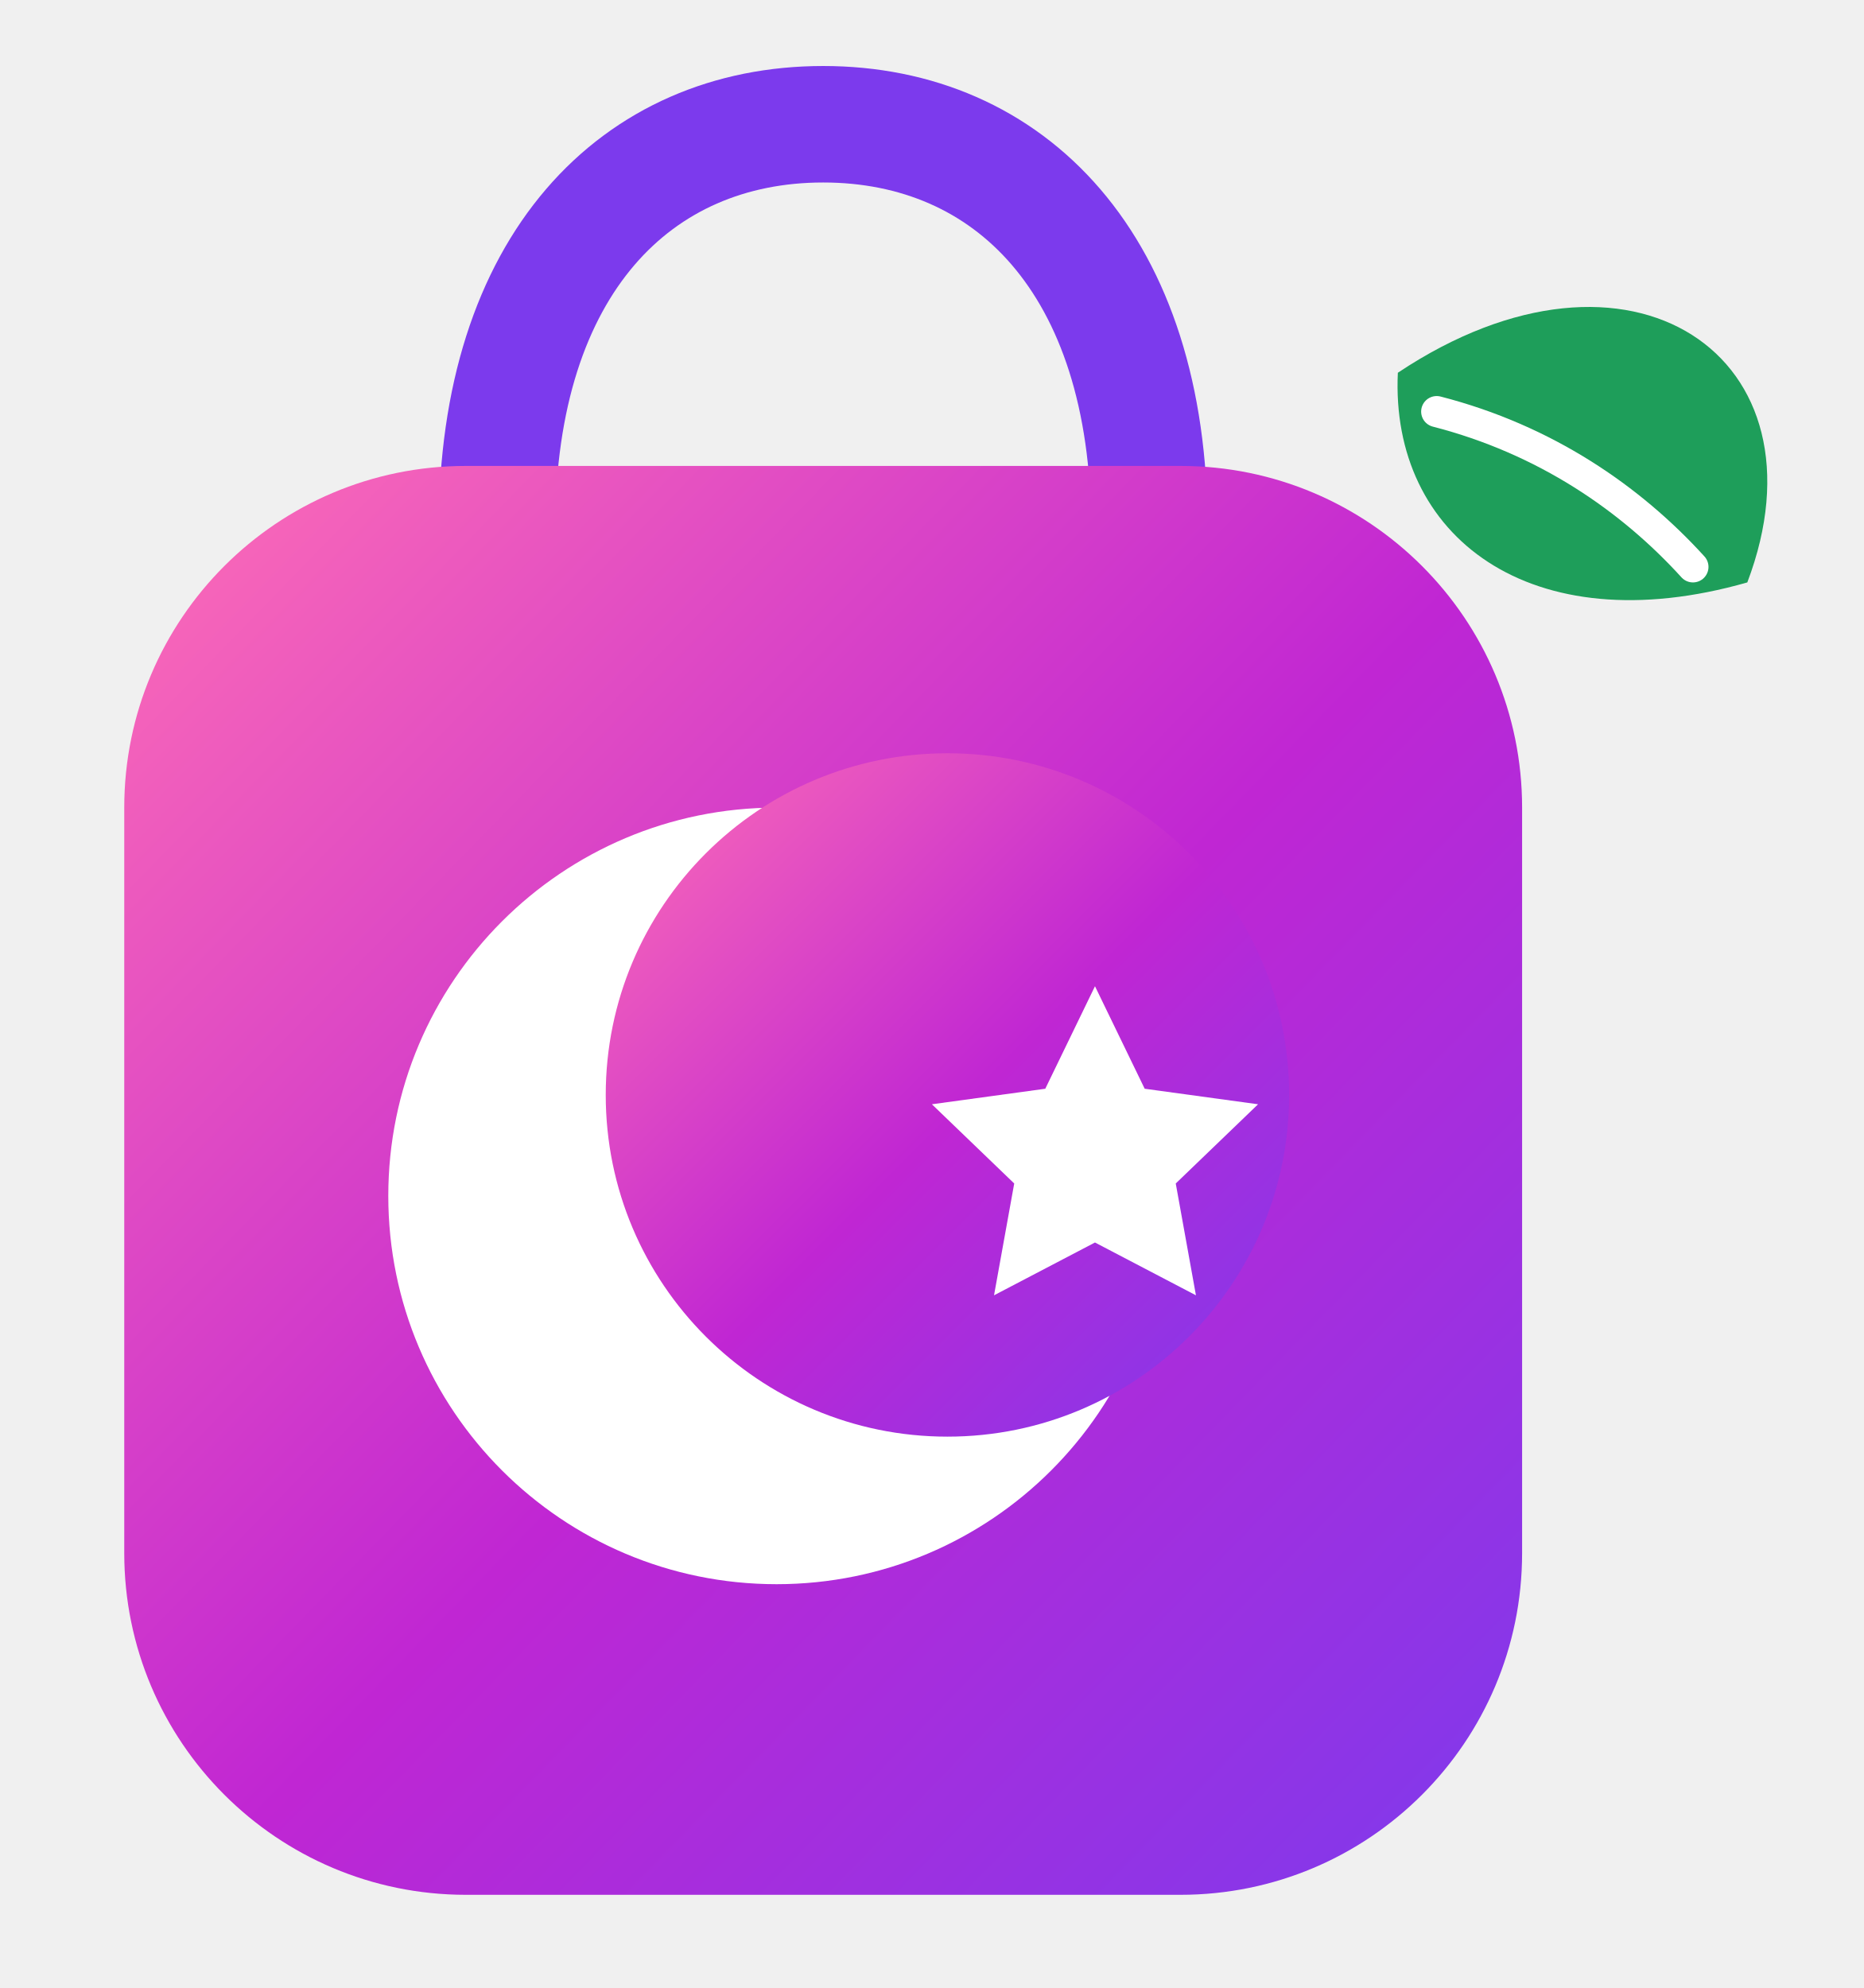
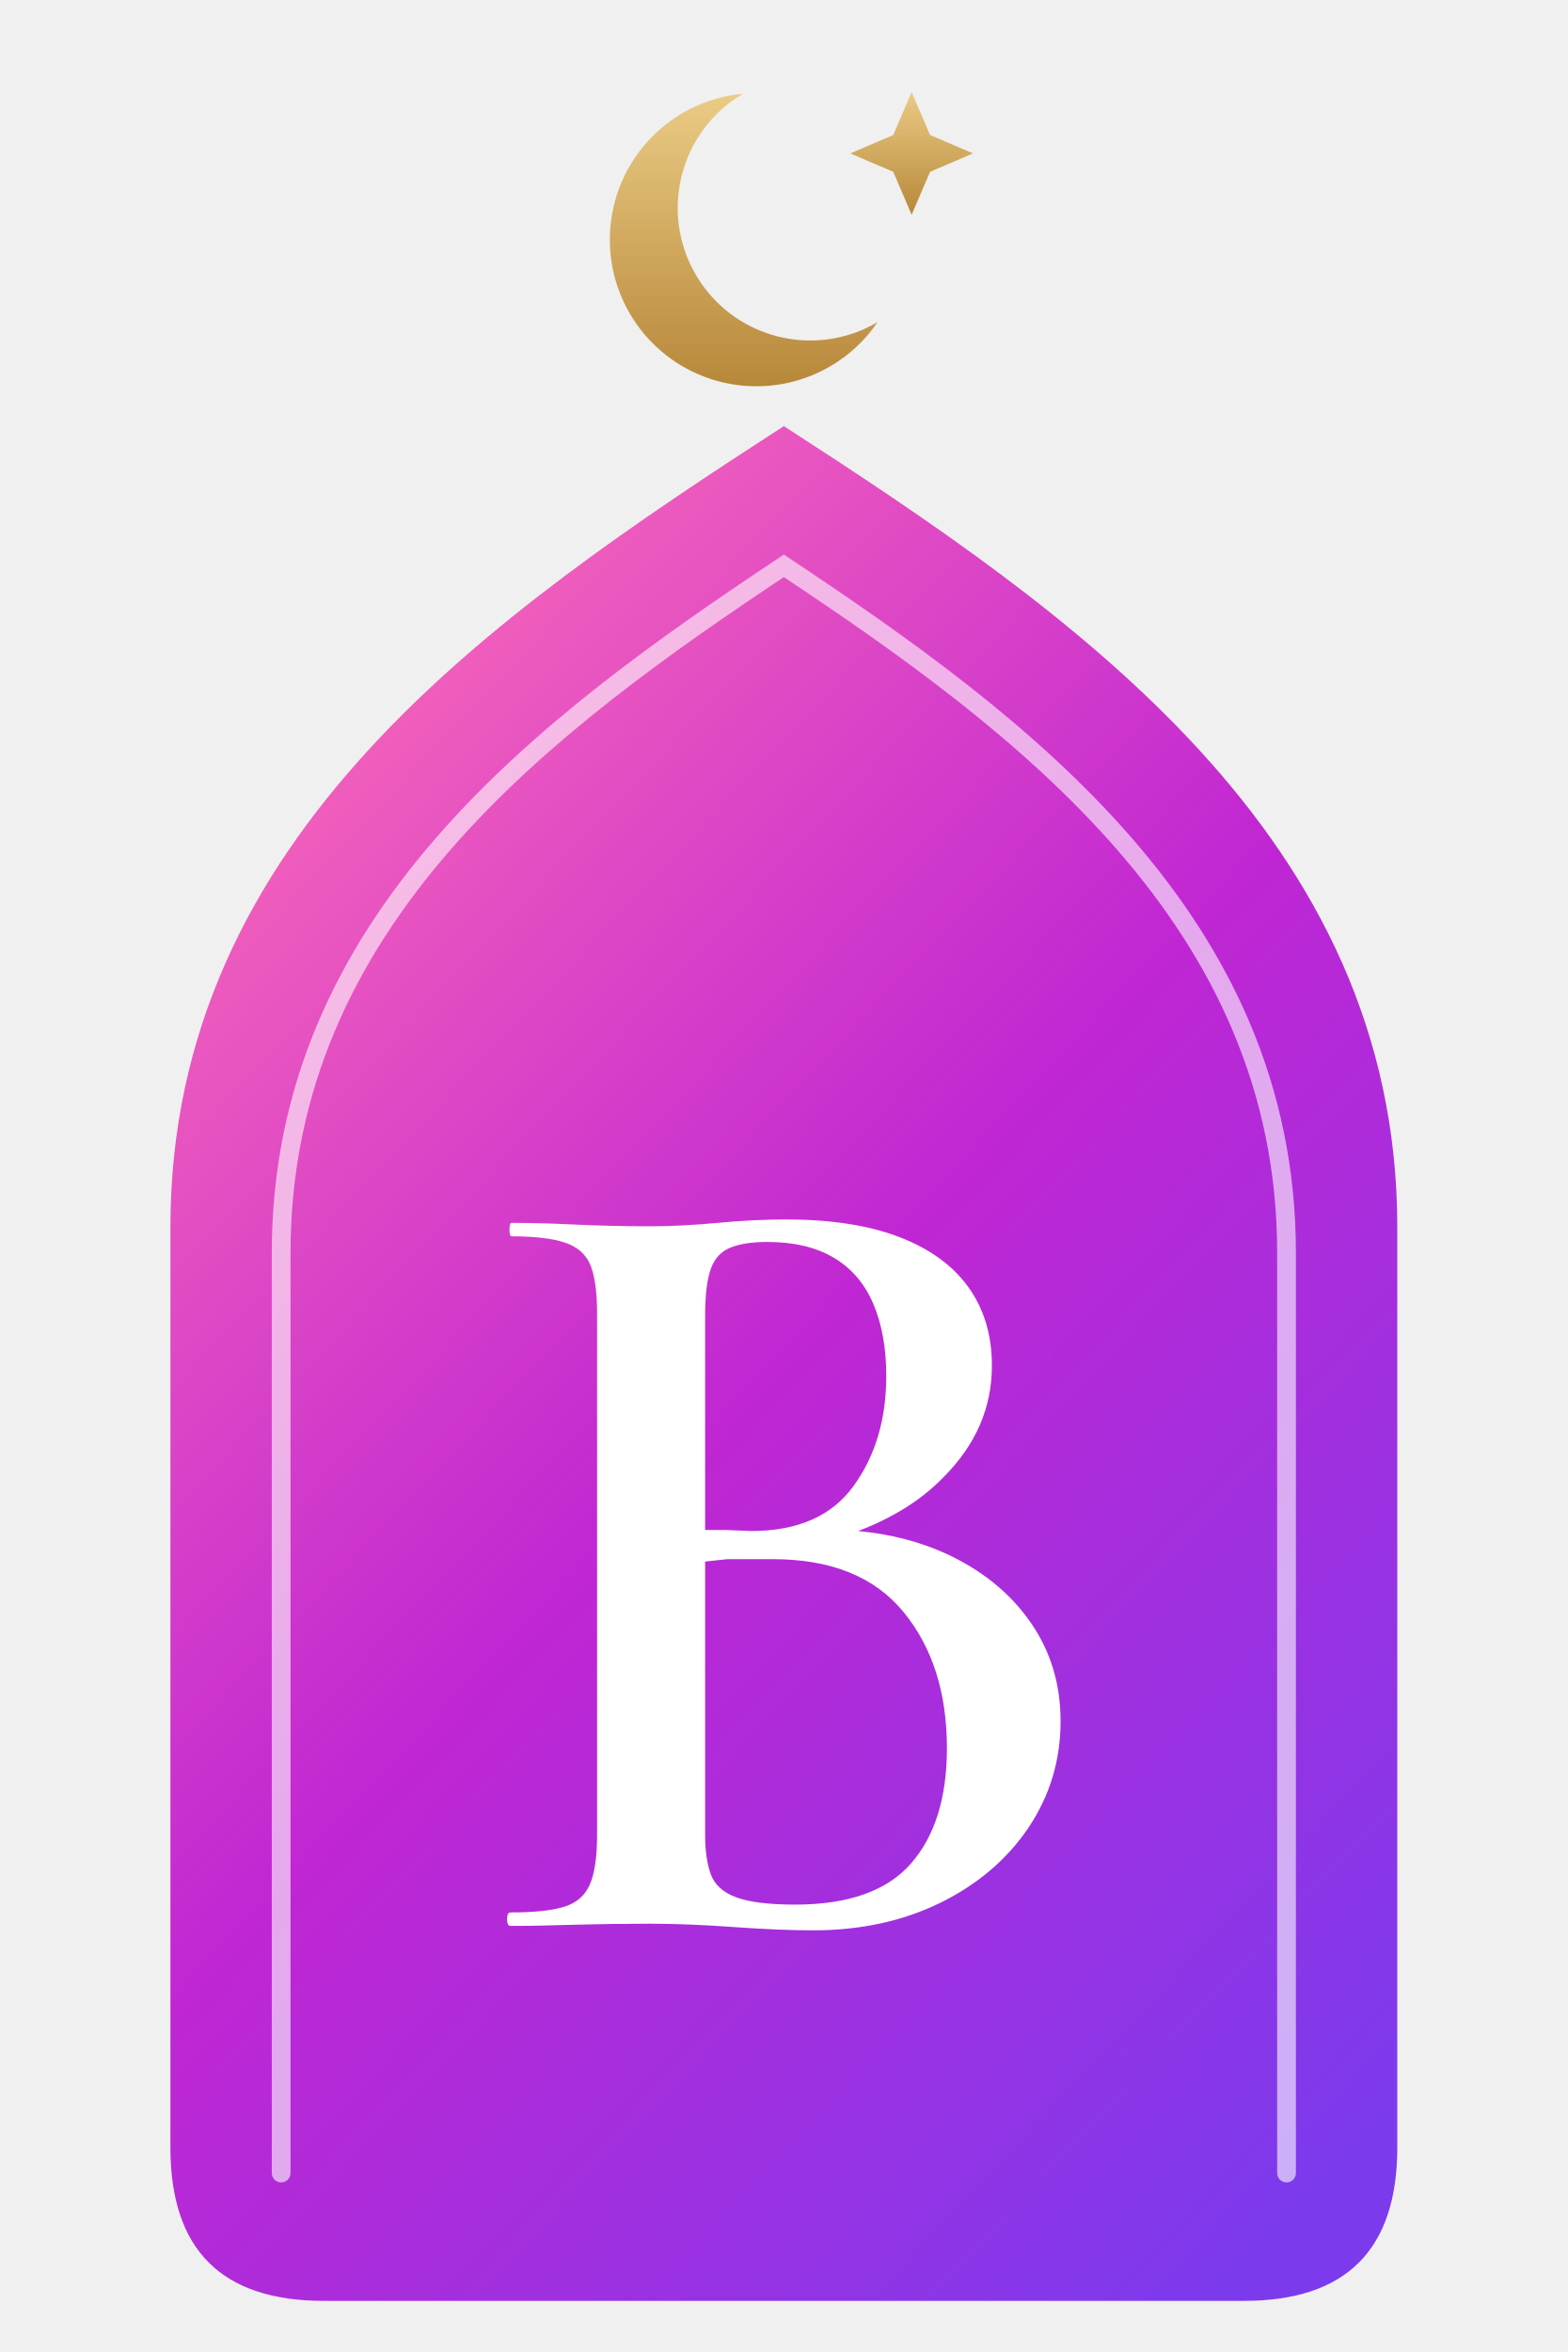
- <svg xmlns="http://www.w3.org/2000/svg" viewBox="8 6 120 128" width="120" height="128" role="img" aria-label="Byamashop">
+ <svg xmlns="http://www.w3.org/2000/svg" viewBox="4 -18 92 138" width="92" height="138" role="img" aria-label="Byamashop">
  <defs>
-     <linearGradient id="mbag" x1="0" y1="0" x2="1" y2="1">
+     <linearGradient id="ma" x1="0.15" y1="0" x2="0.85" y2="1">
      <stop offset="0" stop-color="#FF6FB5" />
-       <stop offset="0.52" stop-color="#C026D3" />
+       <stop offset="0.5" stop-color="#C026D3" />
      <stop offset="1" stop-color="#7C3AED" />
    </linearGradient>
+     <linearGradient id="mo" x1="0" y1="0" x2="0" y2="1">
+       <stop offset="0" stop-color="#EBCB85" />
+       <stop offset="1" stop-color="#B7883A" />
+     </linearGradient>
  </defs>
-   <path d="M40 40c0-17 9-26 21-26s21 9 21 26" fill="none" stroke="#7C3AED" stroke-width="7.5" stroke-linecap="round" />
-   <rect x="16" y="36" width="90" height="92" rx="22" fill="url(#mbag)" />
-   <circle cx="58" cy="83" r="25" fill="#fff" />
-   <circle cx="69" cy="76.5" r="22" fill="url(#mbag)" />
-   <path d="m78.5 69.5 3.2 6.6 7.3 1-5.3 5.1 1.3 7.2-6.5-3.4-6.5 3.4 1.3-7.2-5.3-5.1 7.3-1z" fill="#fff" />
-   <path d="M98 30c15-10 28-1 22.5 13.5C106.5 47.5 97.5 40.5 98 30Z" fill="#1E9E5A" />
-   <path d="M100.5 32.5c7 1.8 12.5 5.6 16.5 10" stroke="#fff" stroke-width="2" fill="none" stroke-linecap="round" />
+   <path d="M14 108V54C14 31 33 18 50 7C67 18 86 31 86 54V108Q86 117 77 117H23Q14 117 14 108Z" fill="url(#ma)" />
+   <path d="M20.5 109.5V55.5C20.5 36 36 24.5 50 15.2C64 24.5 79.5 36 79.5 55.5V109.5" fill="none" stroke="#fff" stroke-opacity="0.6" stroke-width="1.1" stroke-linecap="round" />
+   <path d="M54.36 71.83L54.36 71.83Q57.19 72.1 59.5 73.15L59.5 73.15Q62.67 74.61 64.45 77.15Q66.24 79.69 66.24 82.99L66.24 82.99Q66.24 86.42 64.36 89.23Q62.47 92.03 59.17 93.65Q55.87 95.26 51.72 95.26L51.72 95.26Q49.8 95.26 47.1 95.07Q44.39 94.87 42.15 94.87L42.15 94.87Q39.84 94.87 37.72 94.93Q35.61 95 33.96 95L33.96 95Q33.76 95 33.76 94.6Q33.76 94.21 33.96 94.21L33.96 94.21Q36.01 94.21 37.1 93.88Q38.19 93.55 38.62 92.56Q39.04 91.57 39.04 89.65L39.04 89.65L39.04 59.1Q39.04 57.18 38.65 56.23Q38.25 55.27 37.16 54.91Q36.07 54.54 34.03 54.54L34.03 54.54Q33.9 54.54 33.9 54.15Q33.9 53.75 34.03 53.75L34.03 53.75Q35.68 53.75 37.76 53.85Q39.84 53.95 42.15 53.95L42.15 53.95Q43.99 53.95 46.11 53.75Q48.22 53.55 50.13 53.55L50.13 53.55Q54.09 53.55 56.77 54.58Q59.44 55.6 60.82 57.51Q62.21 59.43 62.21 62.13L62.21 62.13Q62.21 65.83 59.37 68.67L59.37 68.67Q57.46 70.65 54.36 71.83M50.66 93.75L50.66 93.75Q55.35 93.75 57.46 91.34Q59.57 88.93 59.57 84.57L59.57 84.57Q59.57 79.69 57.03 76.59Q54.49 73.48 49.34 73.48L49.34 73.48Q48.35 73.48 46.7 73.48L46.7 73.48Q46.04 73.55 45.38 73.62L45.38 73.62L45.38 89.65Q45.38 91.04 45.71 91.96Q46.04 92.89 47.2 93.32Q48.35 93.75 50.66 93.75M49.01 54.87L49.01 54.87Q47.69 54.87 46.87 55.2Q46.04 55.53 45.71 56.46Q45.38 57.38 45.38 59.23L45.38 59.23L45.38 71.77Q46.04 71.77 46.57 71.77L46.57 71.77Q47.95 71.83 48.09 71.83L48.09 71.83Q52.18 71.83 54.09 69.19Q56.01 66.55 56.01 62.73L56.01 62.73Q56.01 60.28 55.25 58.5Q54.49 56.72 52.94 55.8Q51.39 54.87 49.01 54.87" fill="#fff" />
+   <path d="M47.6 -12.5a8.6 8.6 0 1 0 7.9 13.4a6.7 6.7 0 1 1 -7.9 -13.4Z" fill="url(#mo)" />
+   <path d="M57.5 -12.6L58.58 -10.08L61.1 -9L58.58 -7.92L57.5 -5.4L56.42 -7.92L53.9 -9L56.42 -10.08Z" fill="url(#mo)" />
</svg>
